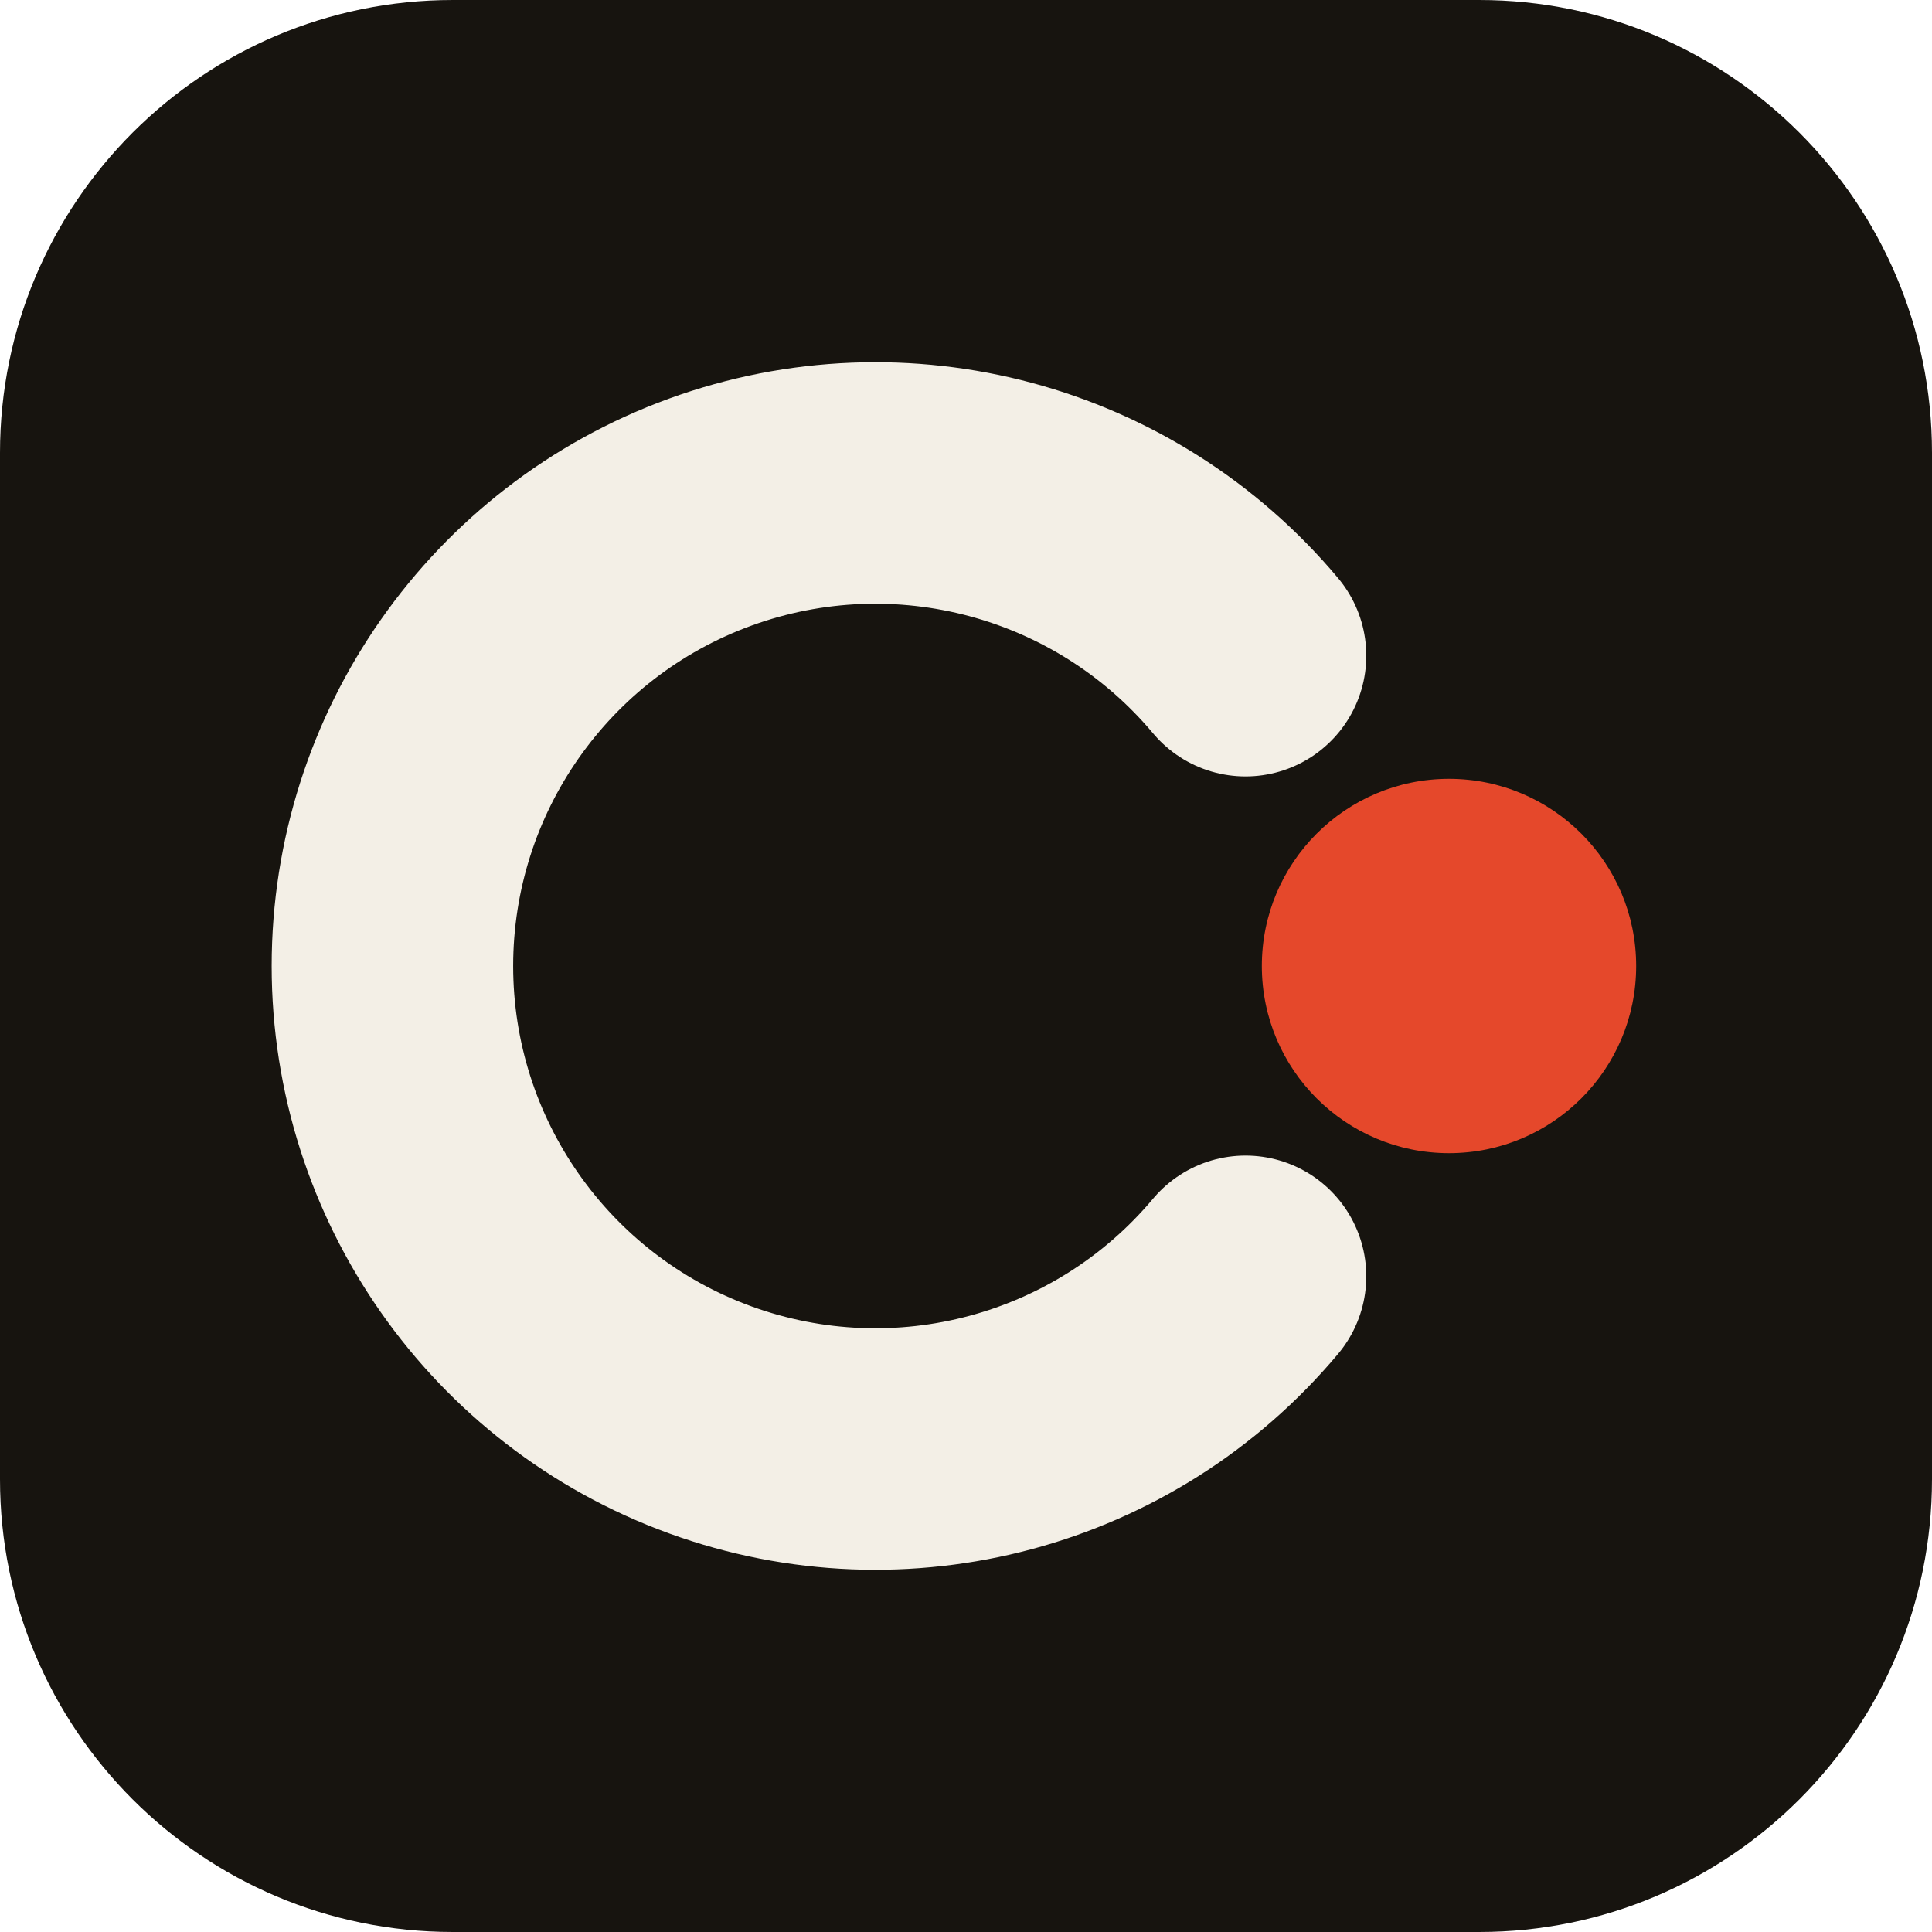
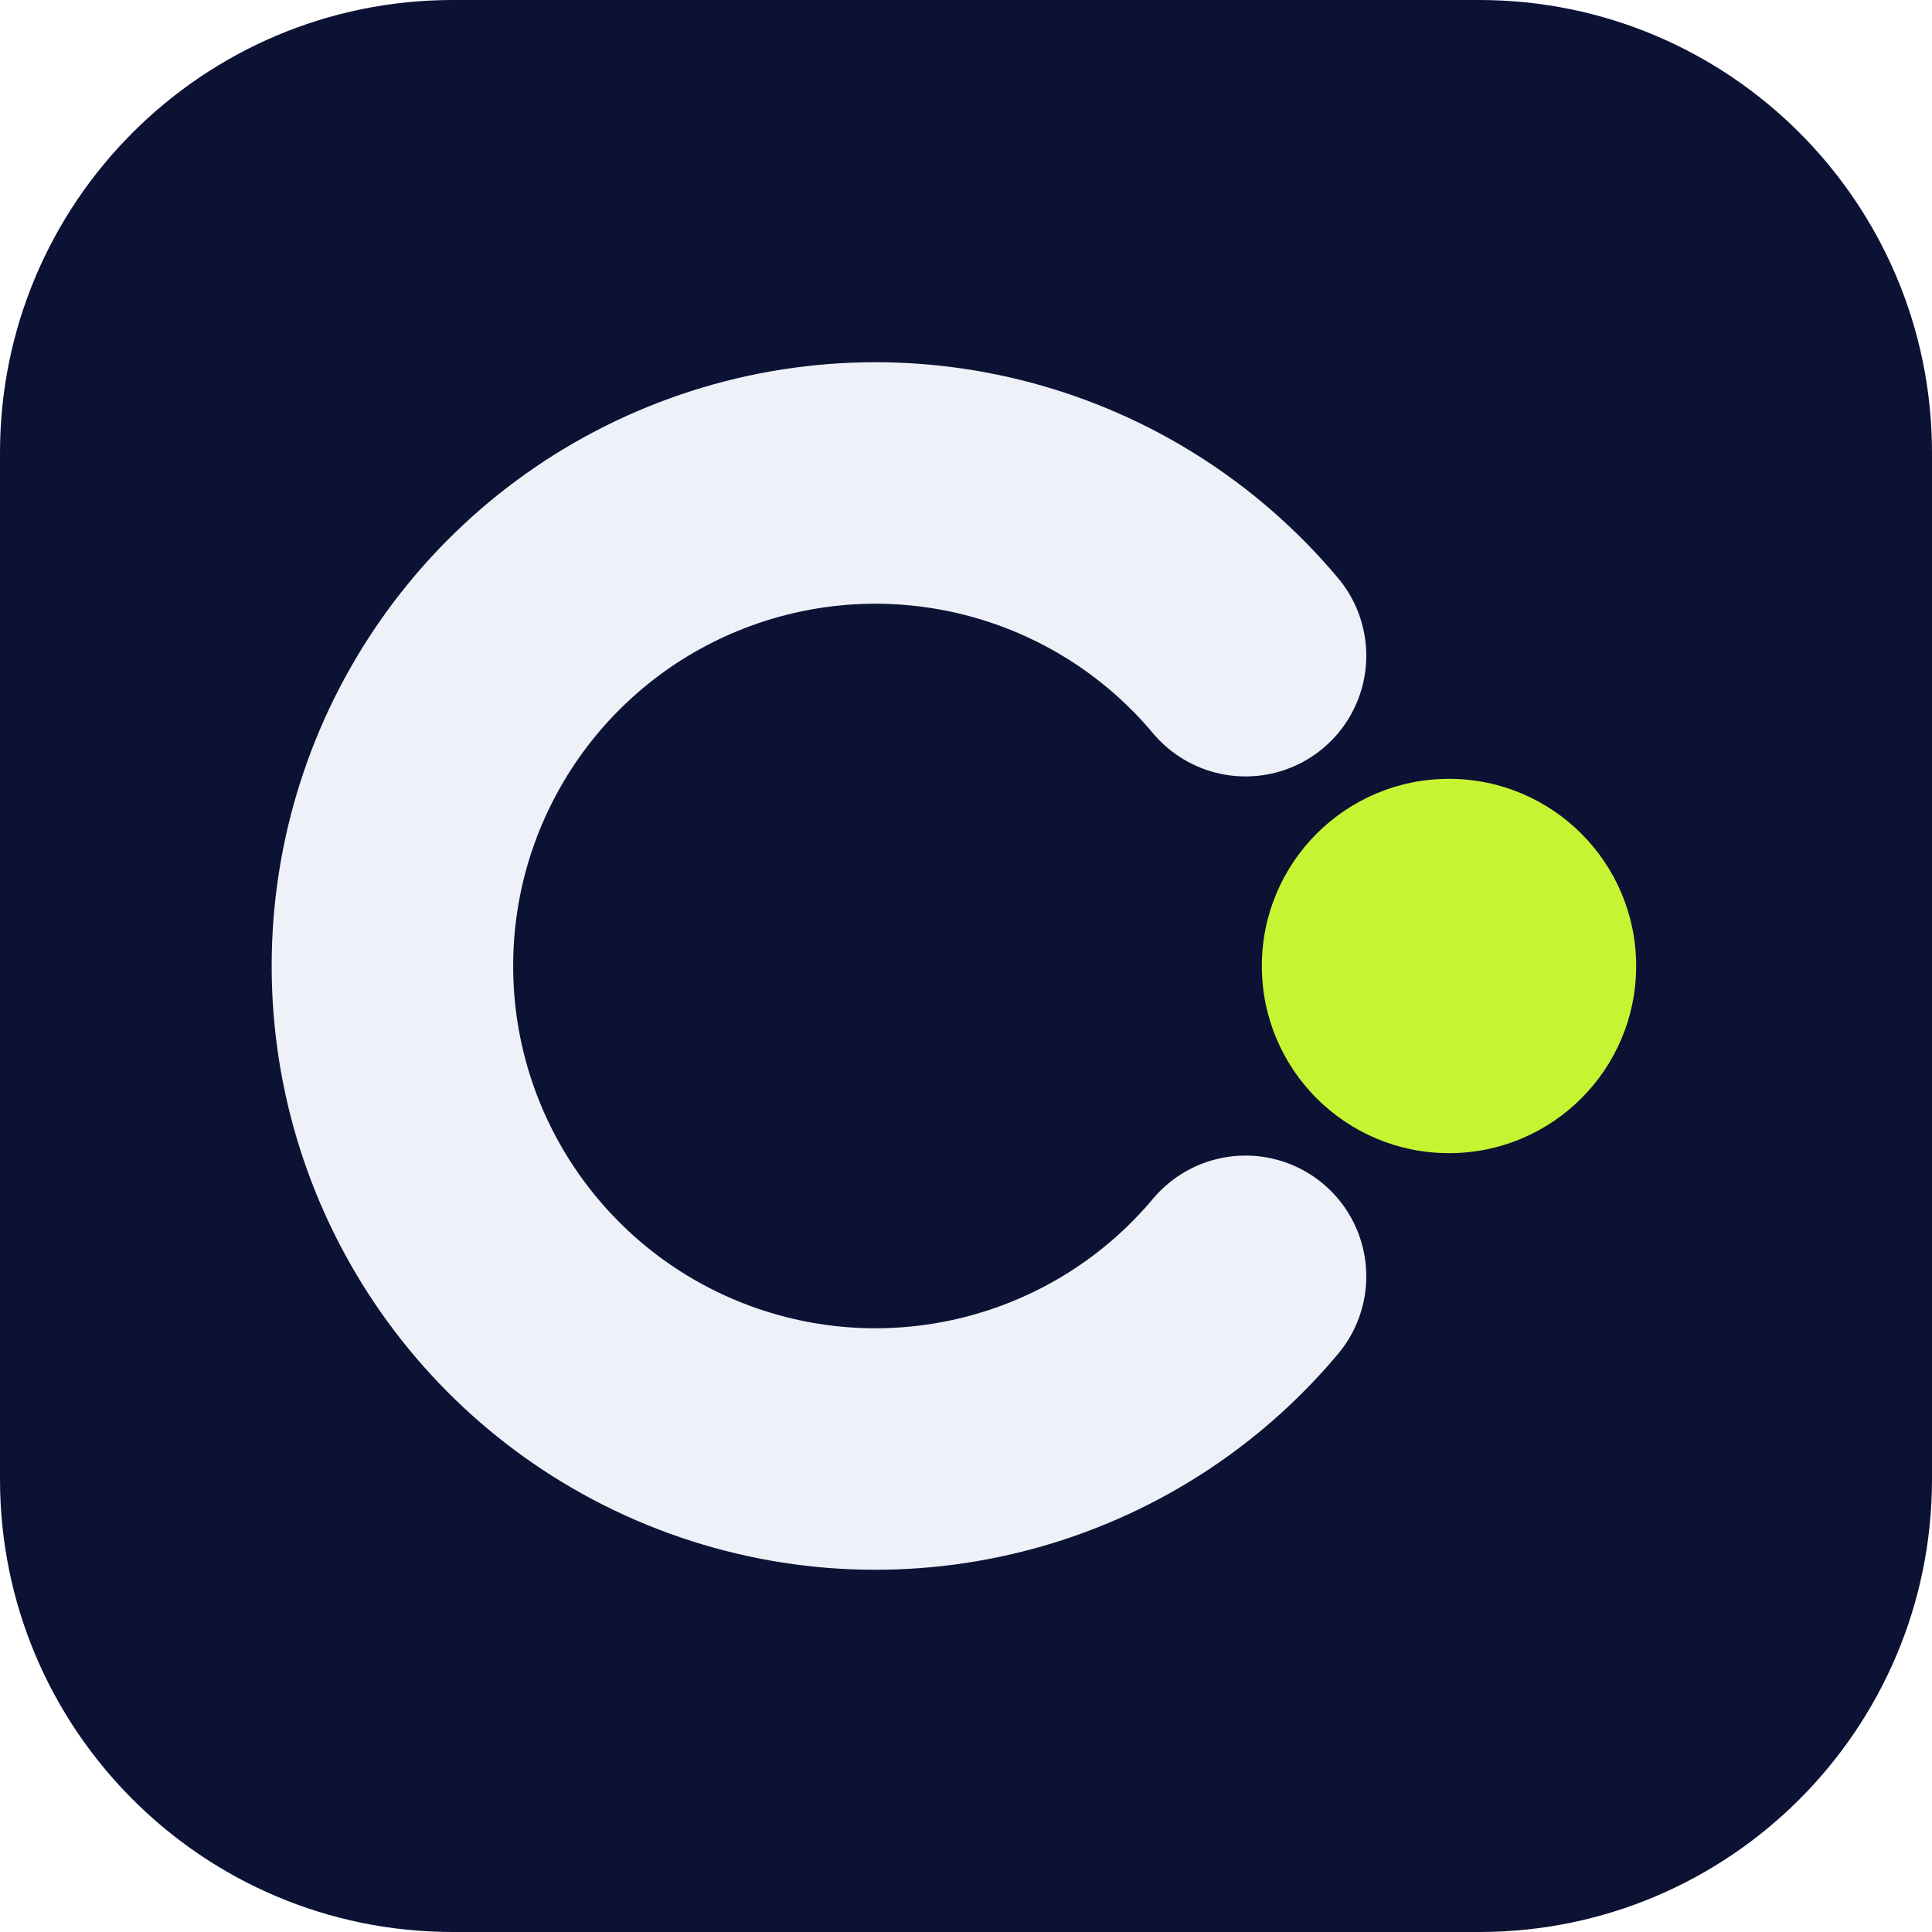
<svg xmlns="http://www.w3.org/2000/svg" viewBox="0 0 64 64" fill="none">
-   <style>.t{fill:#17140F}.c{stroke:#F3EFE6}.d{fill:#E5482B}@media (prefers-color-scheme:dark){.t{fill:#F3EFE6}.c{stroke:#17140F}.d{fill:#E5482B}}</style>
+   <style>.t{fill:#0C1233}.c{stroke:#EEF1F8}.d{stroke:none}@media (prefers-color-scheme:dark){.t{fill:#E8EBF7}.c{stroke:#0C1233}.d{stroke:#0C1233}}</style>
  <rect class="t" width="64" height="64" rx="15" />
  <path class="c" d="M41.26 21.72A16 16 0 1 0 41.26 42.28" fill="none" stroke-width="8" stroke-linecap="round" />
-   <circle class="d" cx="48" cy="32" r="6.2" />
+   <circle class="d" cx="48" cy="32" r="6.2" fill="#C6F432" stroke-width="2.4" />
</svg>
